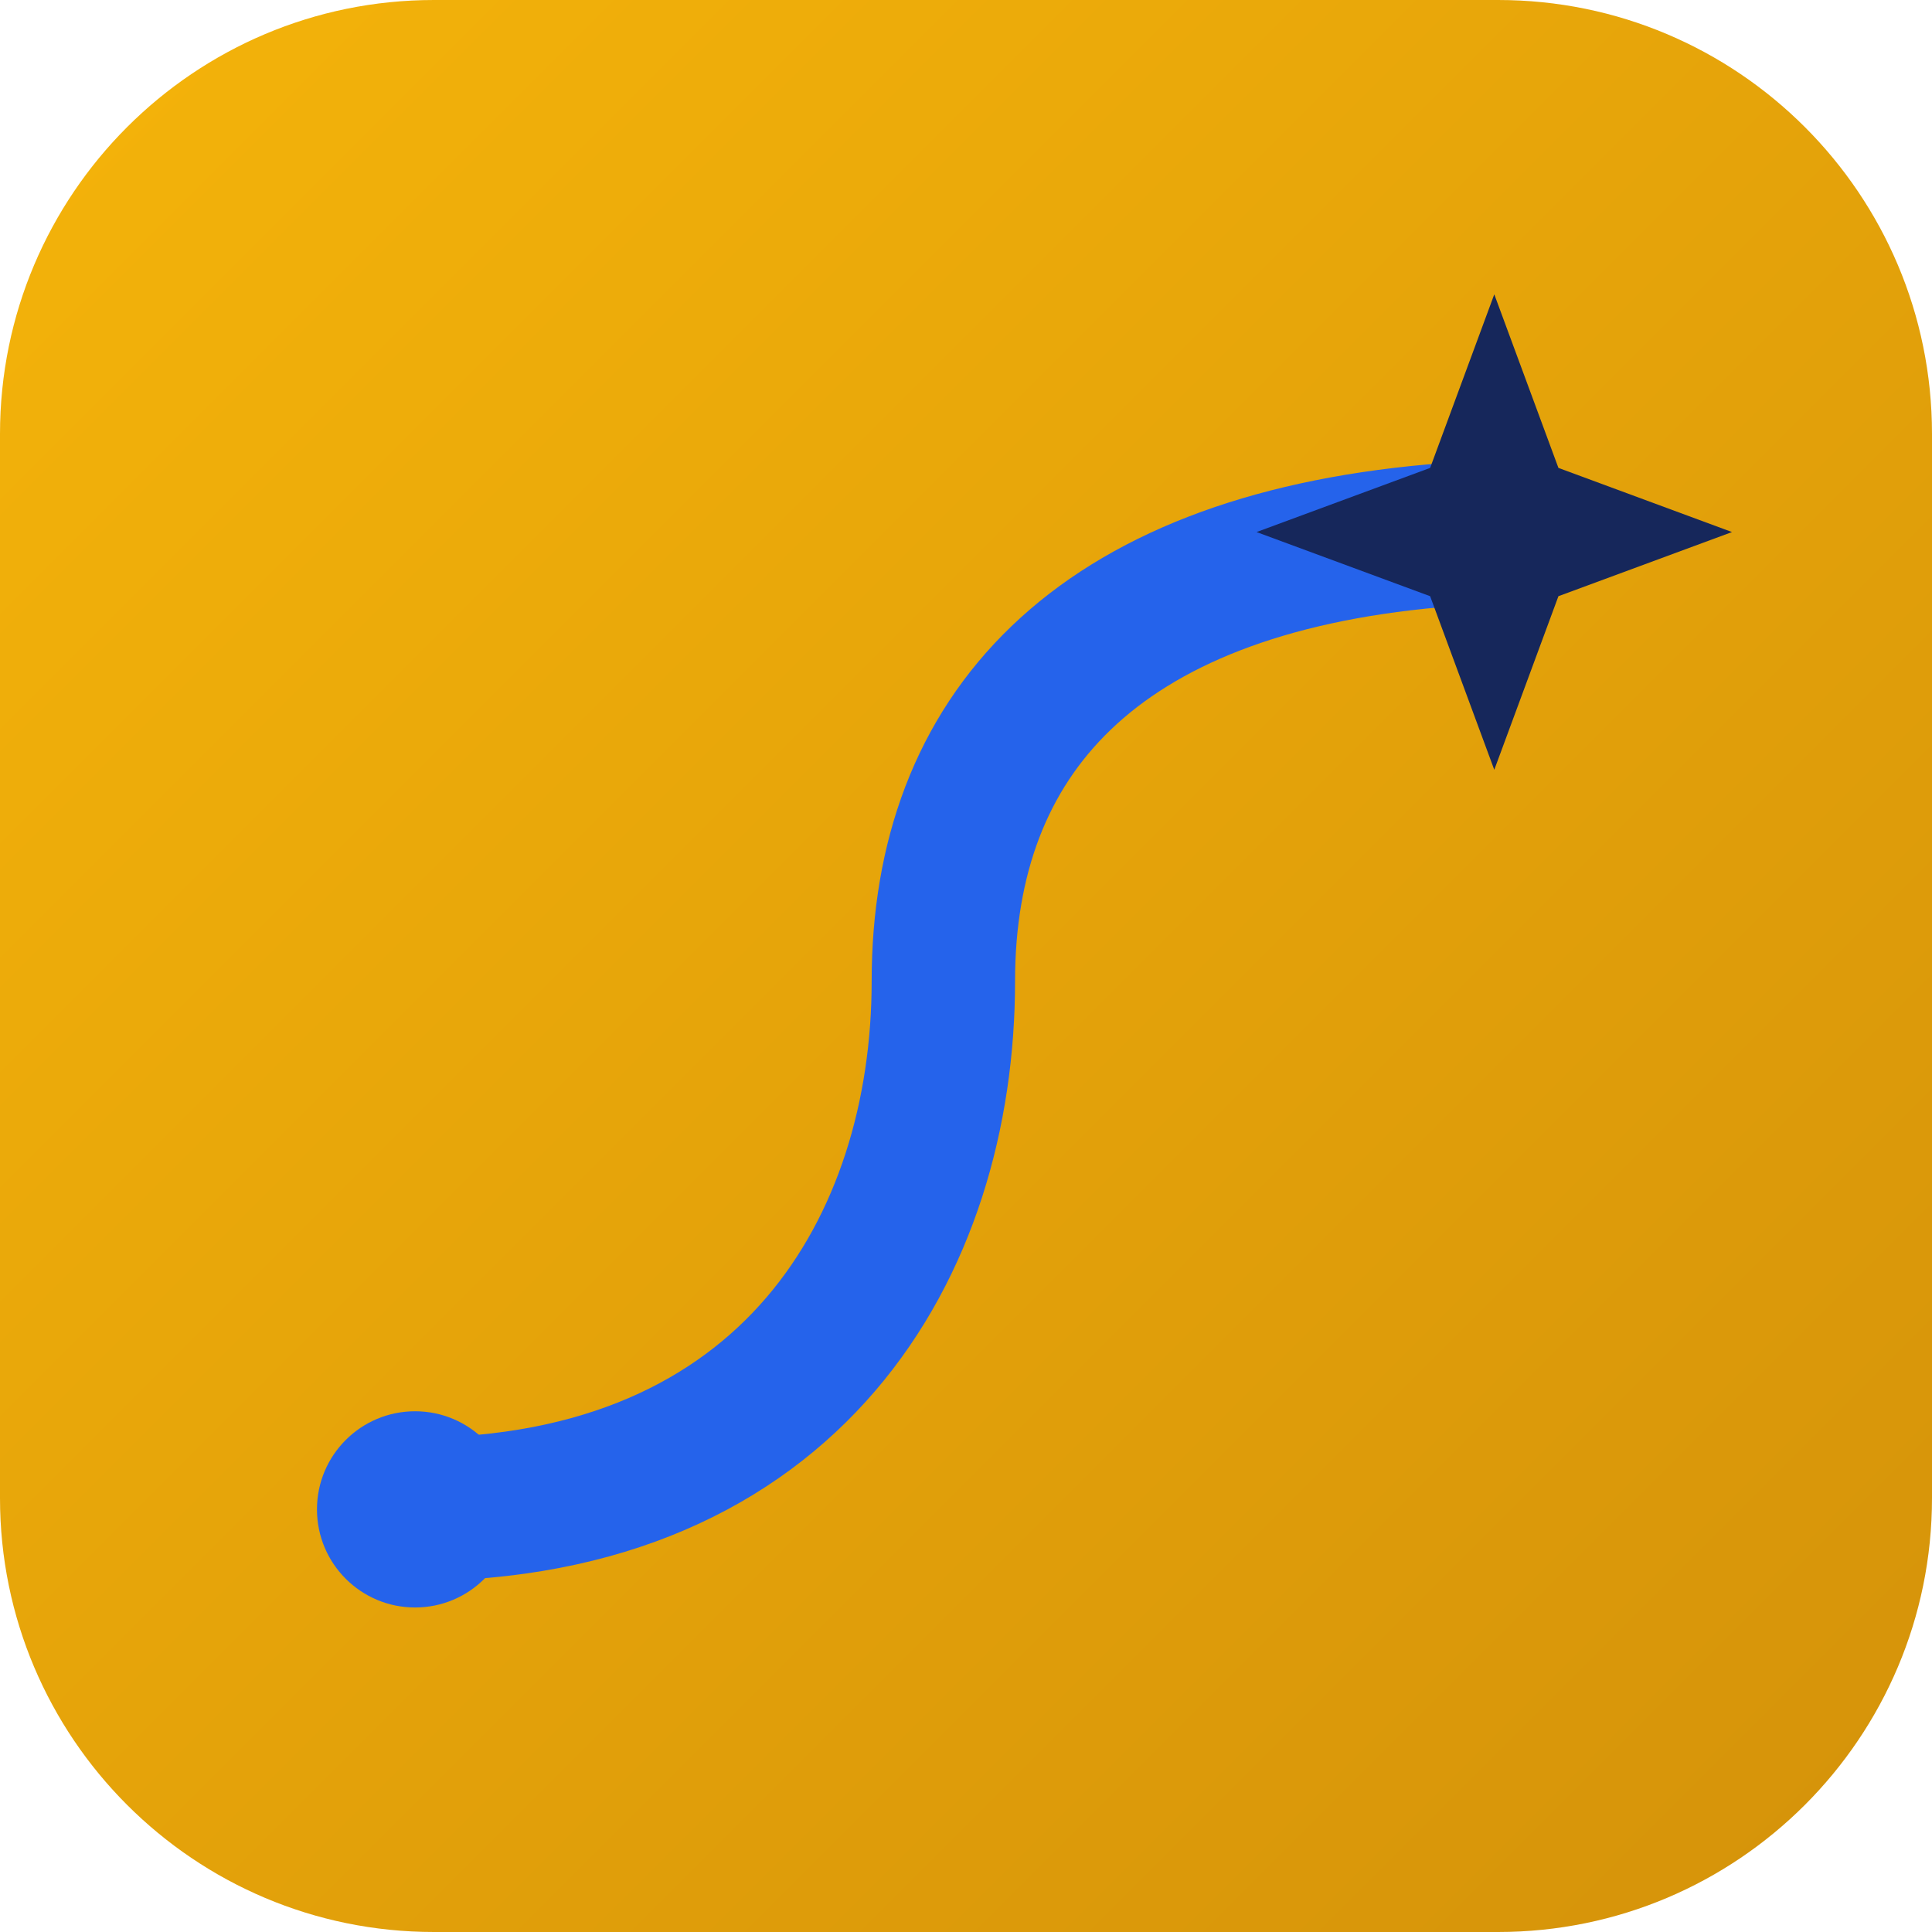
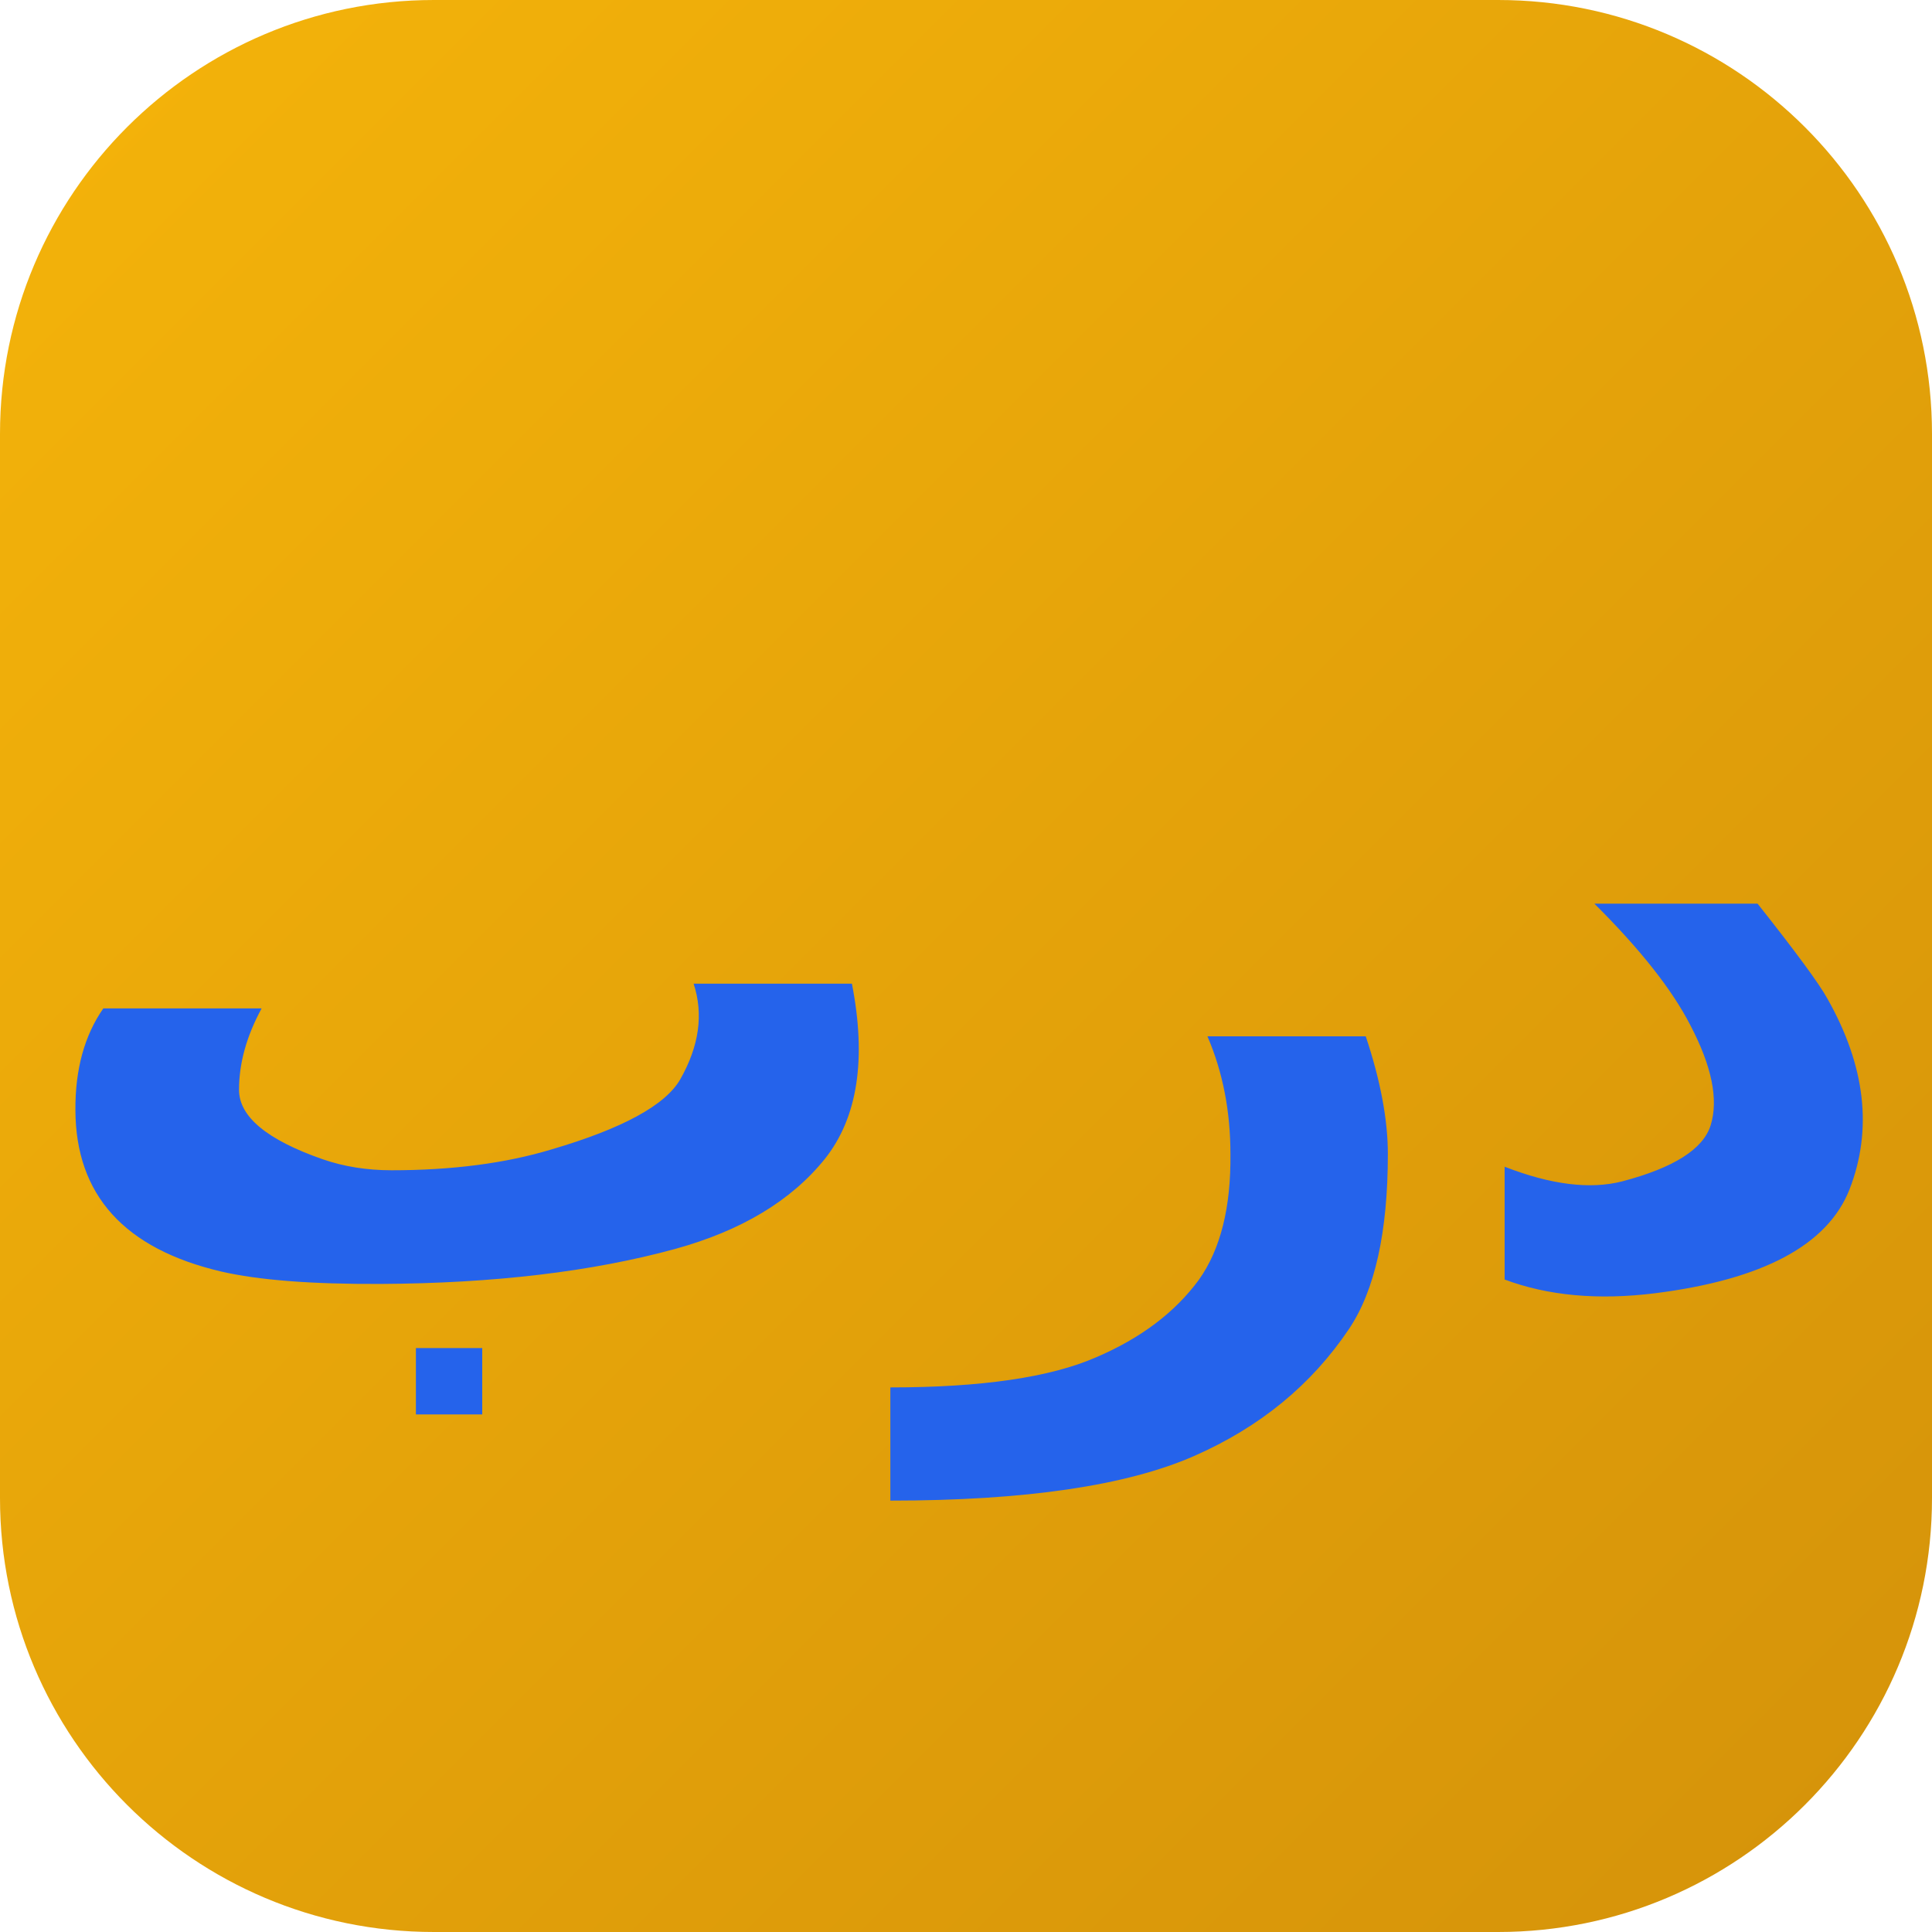
<svg xmlns="http://www.w3.org/2000/svg" viewBox="0 0 512 512">
  <defs>
    <linearGradient id="bg" x1="0" y1="0" x2="1" y2="1">
      <stop offset="0%" stop-color="#F5B40A" />
      <stop offset="100%" stop-color="#D4920A" />
    </linearGradient>
  </defs>
  <rect width="512" height="512" rx="115" fill="url(#bg)" />
-   <path d="M110 400 C 210 400 250 330 250 260 C 250 195 290 150 380 142" stroke="#2563EB" stroke-width="38" stroke-linecap="round" fill="none" />
-   <circle cx="110" cy="400" r="26" fill="#2563EB" />
-   <path d="M396 78 l17 46 46 17 -46 17 -17 46 -17 -46 -46 -17 46 -17 z" fill="#16275B" />
+   <text x="256" y="256" text-anchor="middle" dominant-baseline="central" font-family="'Tajawal','Segoe UI',Tahoma,sans-serif" font-weight="700" font-size="240" fill="#2563EB">درب</text>
</svg>
